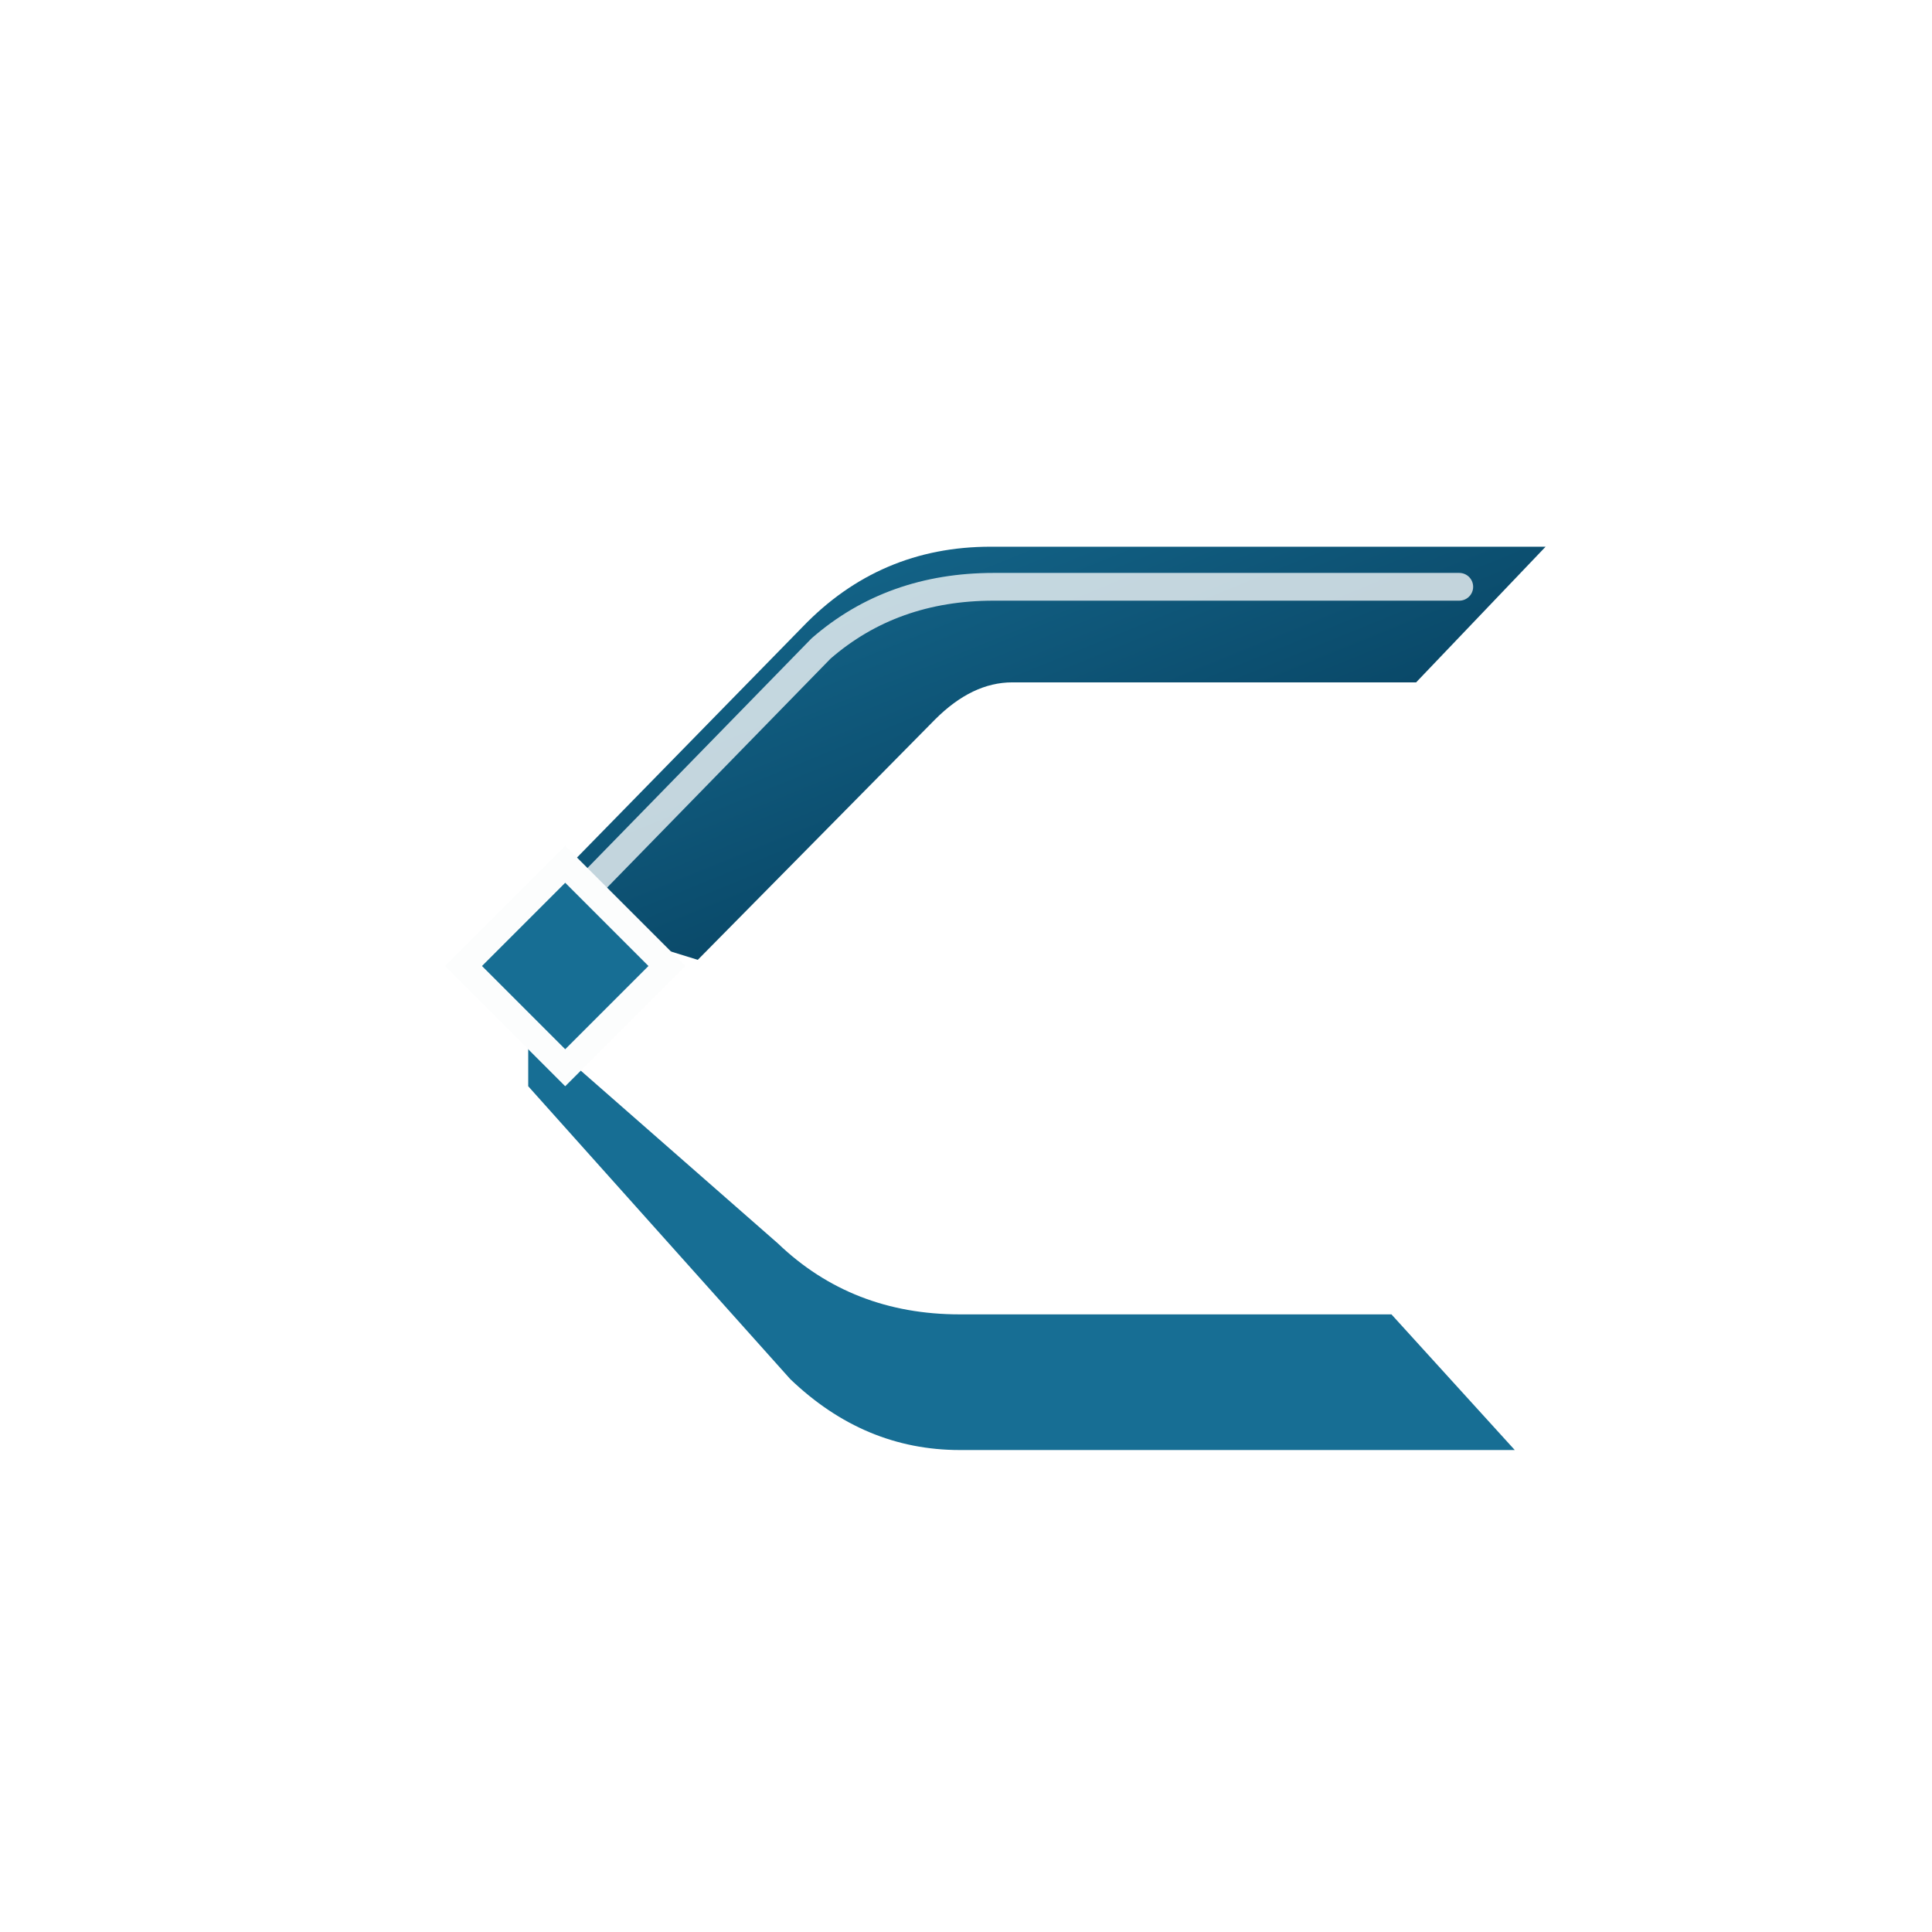
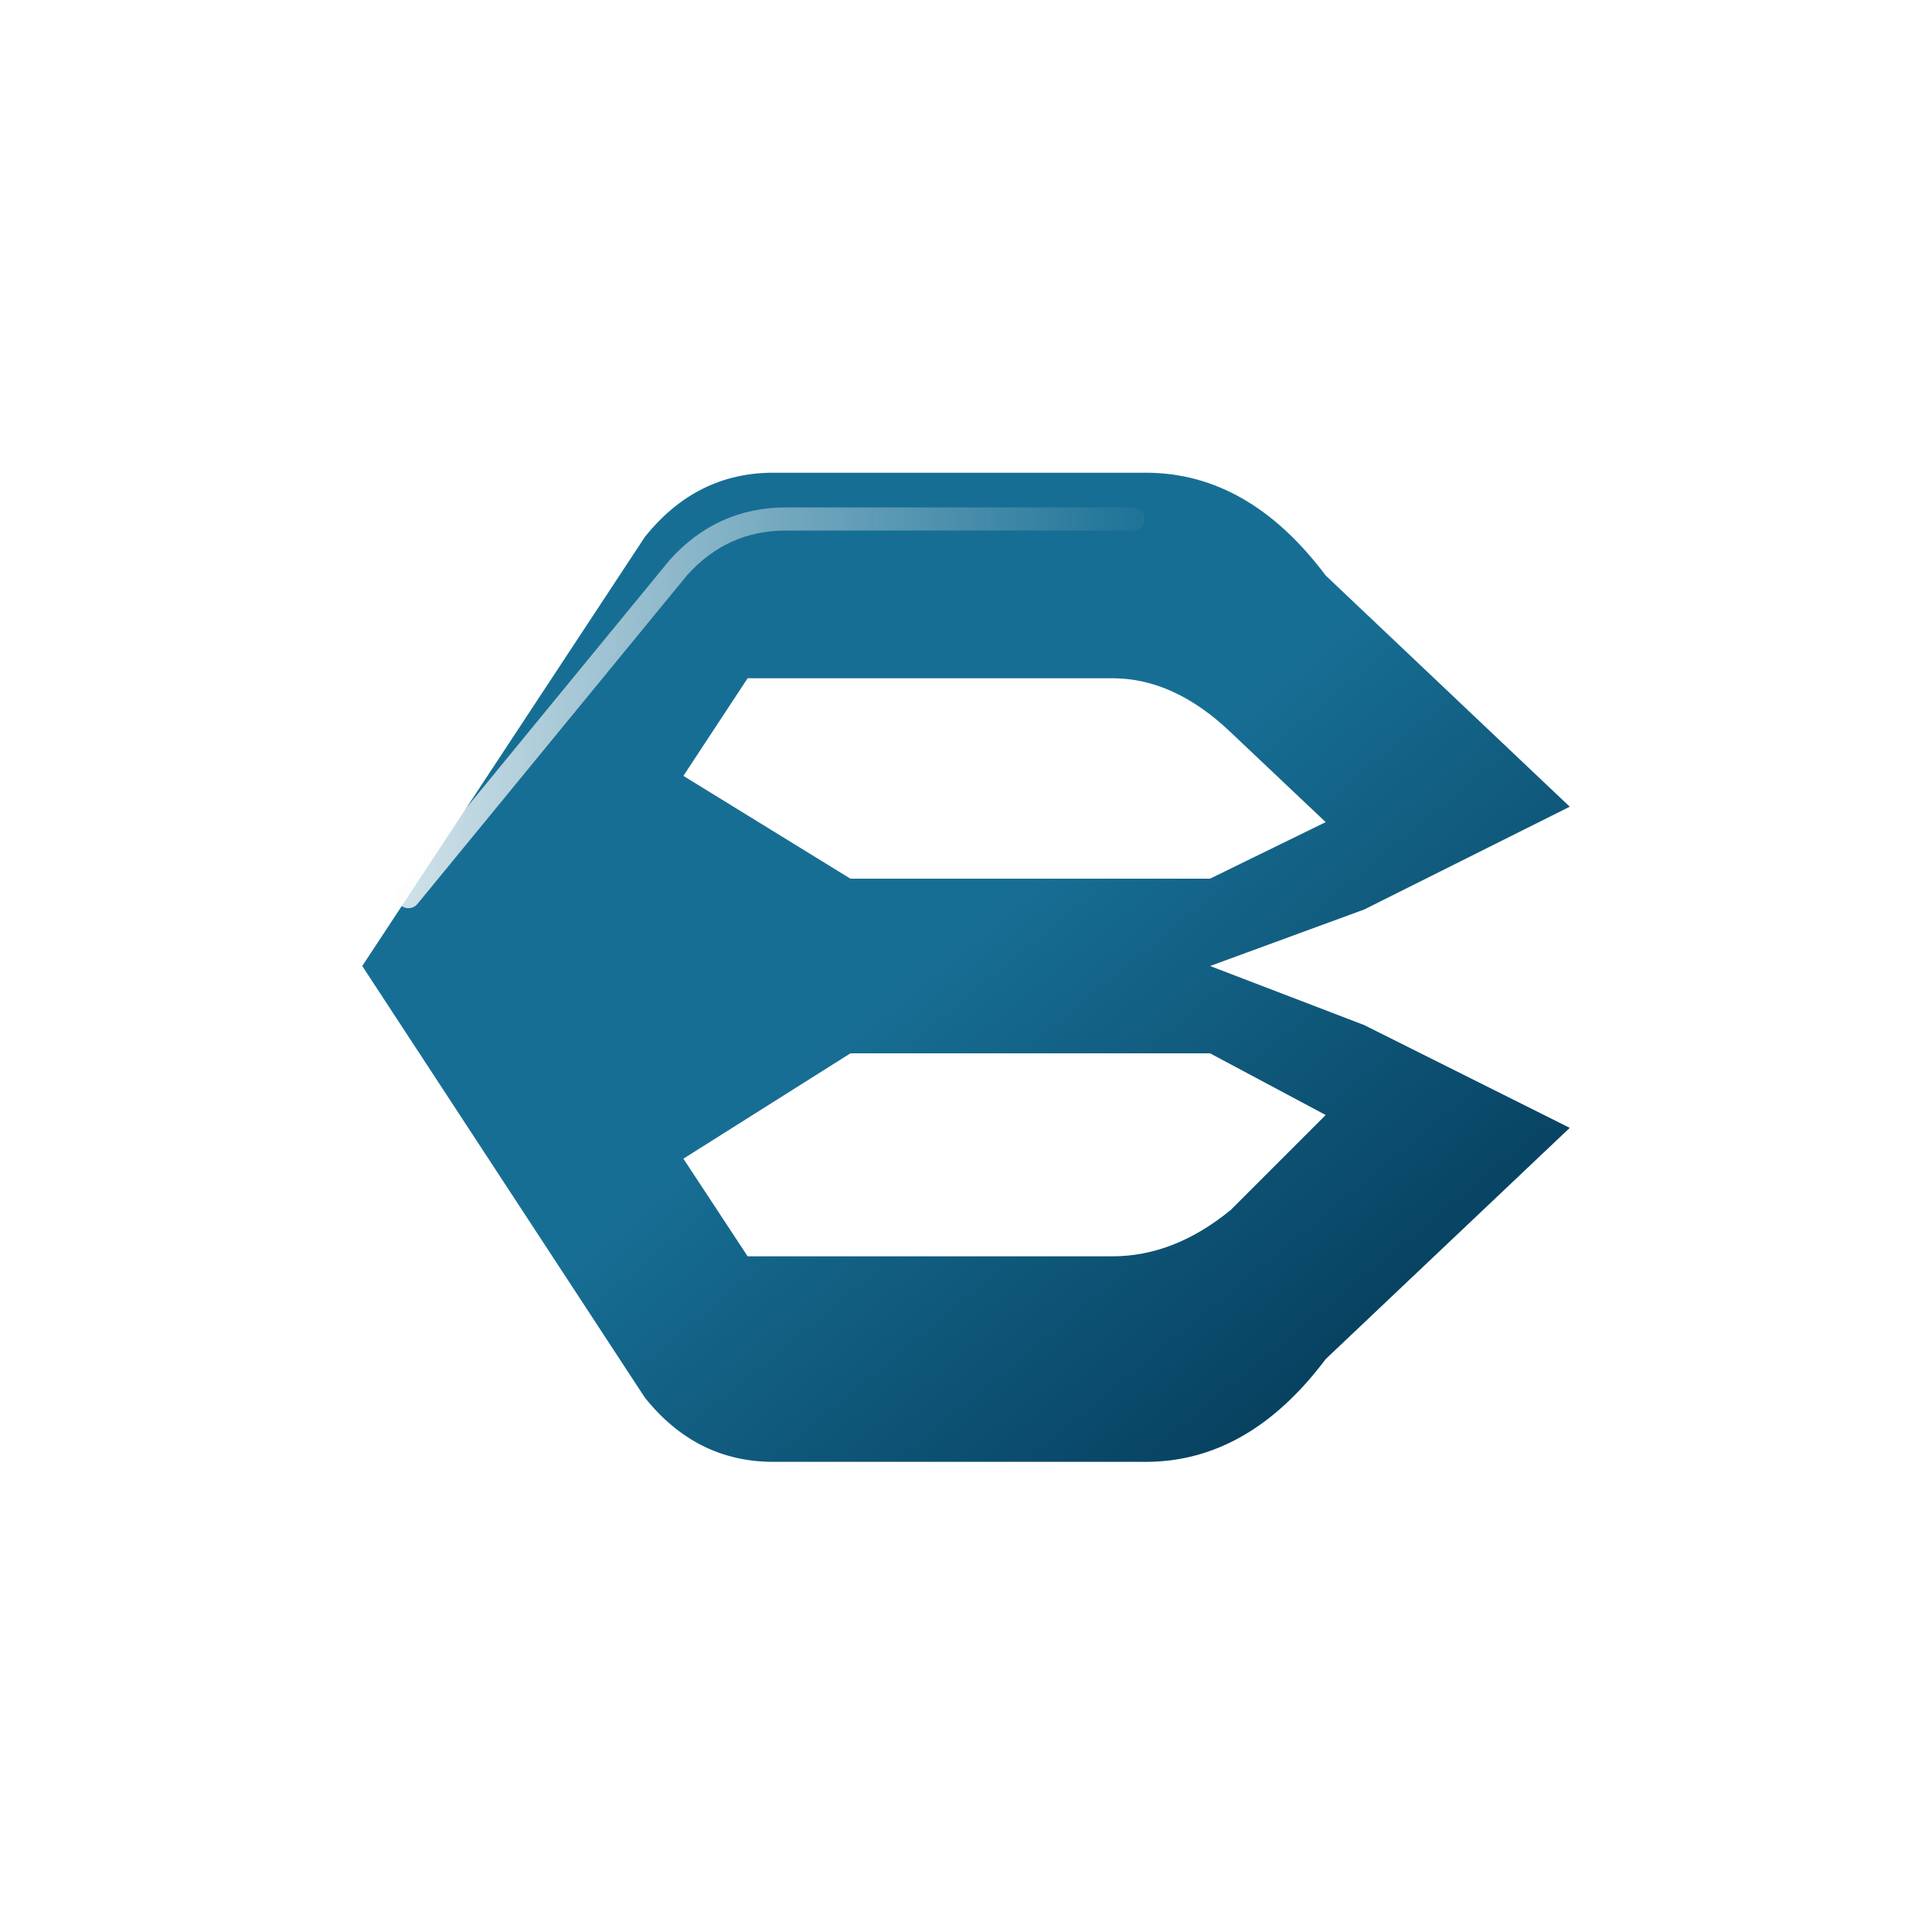
<svg xmlns="http://www.w3.org/2000/svg" width="1024" height="1024" viewBox="0 0 1024 1024">
  <defs>
    <linearGradient id="tile" x1="0" y1="0" x2="1" y2="1">
      <stop offset="0" stop-color="#010205" />
      <stop offset="0.62" stop-color="#000001" />
      <stop offset="1" stop-color="#01132A" />
    </linearGradient>
-     <linearGradient id="upper" x1="0" y1="0" x2="1" y2="1">
+     <linearGradient id="mark" x1="0" y1="0" x2="1" y2="1">
      <stop offset="0" stop-color="#176E94" />
+       <stop offset="0.48" stop-color="#176E94" />
      <stop offset="1" stop-color="#01304C" />
    </linearGradient>
-     <linearGradient id="lower" x1="0" y1="0" x2="1" y2="1">
-       <stop offset="0" stop-color="#176E94" />
-       <stop offset="1" stop-color="#176E94" />
+     <linearGradient id="edge" x1="0" y1="0" x2="1" y2="0">
+       <stop offset="0" stop-color="#FCFDFD" stop-opacity="0.8" />
+       <stop offset="1" stop-color="#FCFDFD" stop-opacity="0.04" />
    </linearGradient>
  </defs>
-   <g transform="translate(-324.6298 -324.6298) scale(1.634043)">
-     <path d="M370 493 L459 402 Q484 376 520 376 H700 L658 420 H527 Q514 420 502 432 L425 510 Z" fill="url(#upper)" />
-     <path d="M370 531 L451 602 Q475 625 510 625 H650 L690 669 H510 Q479 669 455 646 L370 551 Z" fill="url(#lower)" />
-     <path d="M384 492 L465 409 Q488 389 521 389 H672" fill="none" stroke="#FCFDFD" stroke-opacity="0.76" stroke-width="9" stroke-linecap="round" />
-     <path d="M343 512 L382 473 L421 512 L382 551 Z" fill="#FCFDFD" />
-     <path d="M355 512 L382 485 L409 512 L382 539 Z" fill="#176E94" />
+   <g transform="translate(-162.0426 -185.1915) scale(1.361702)">
+     <path d="M260 512 L370 345 Q390 320 420 320 H565 Q605 320 635 360 L730 450 L650 490 L590 512 L650 535 L730 575 L635 665 Q605 705 565 705 H420 Q390 705 370 680 Z M410 400 H552 Q576 400 598 421 L635 456 L590 478 H450 L385 438 Z M450 546 H590 L635 570 L598 607 Q576 625 552 625 H410 L385 587 Z" fill="url(#mark)" fill-rule="evenodd" />
+     <path d="M278 485 L383 357 Q400 338 425 338 H560" fill="none" stroke="url(#edge)" stroke-width="9" stroke-linecap="round" stroke-linejoin="round" />
  </g>
</svg>
